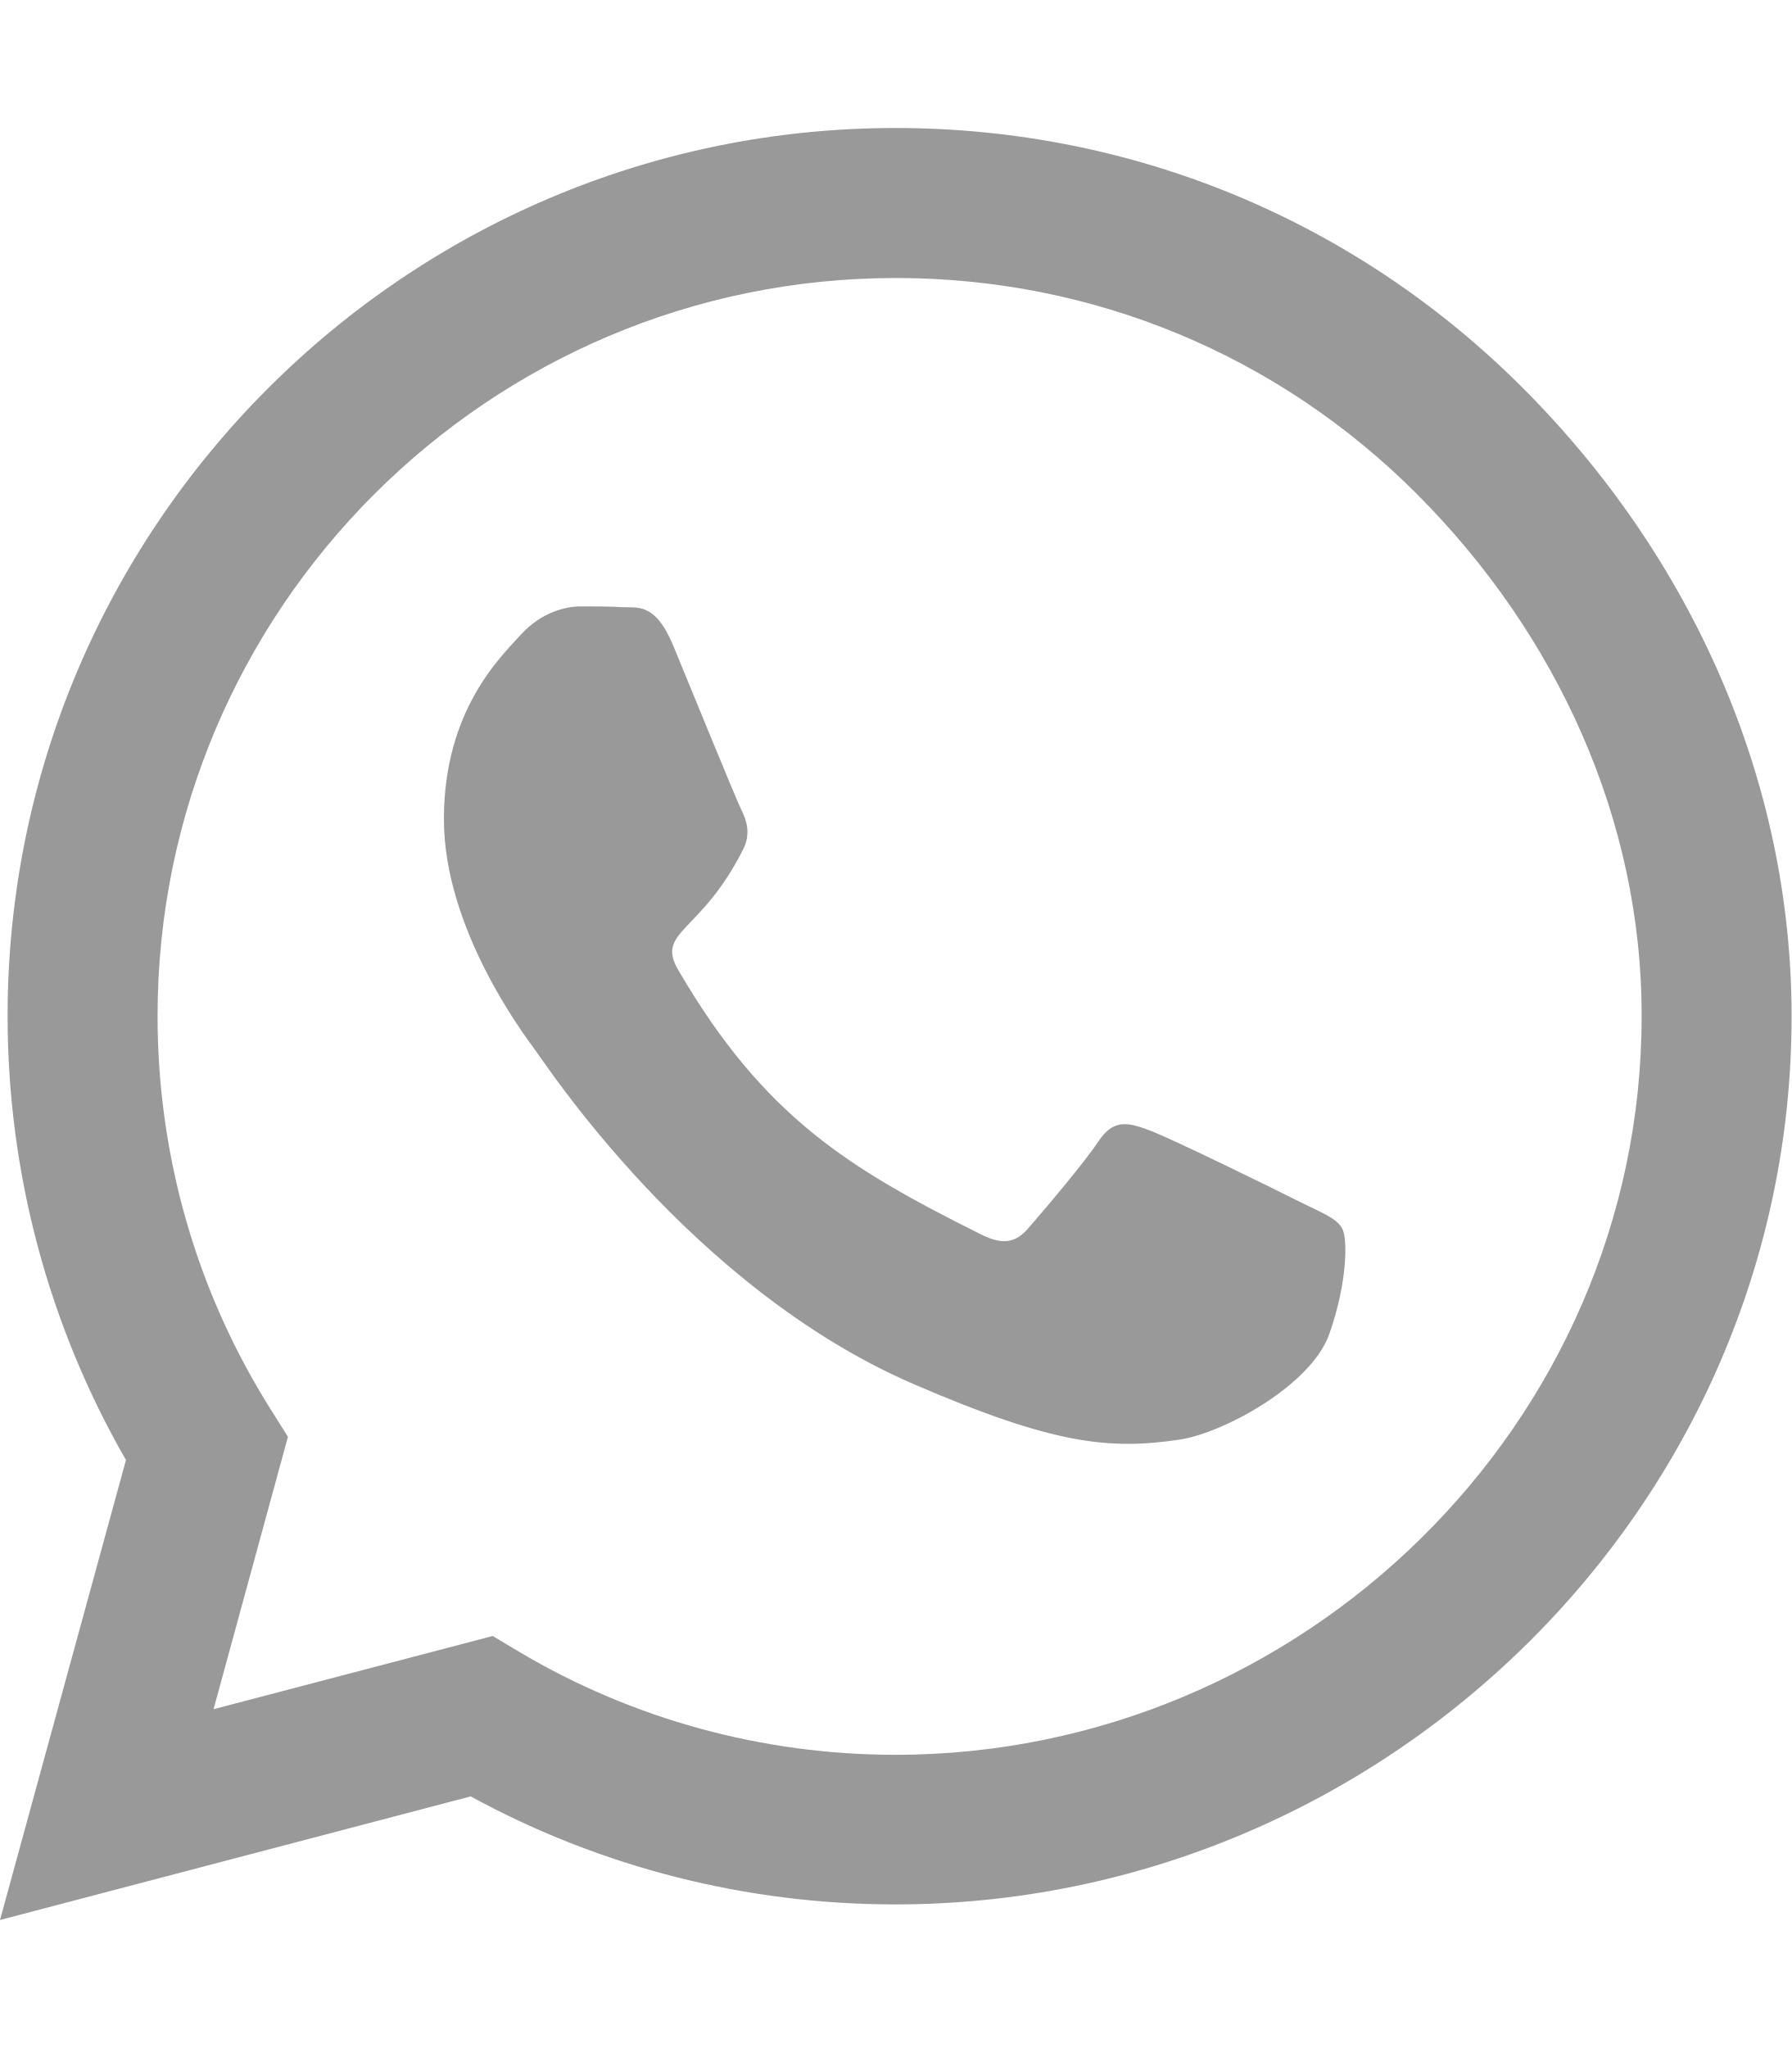
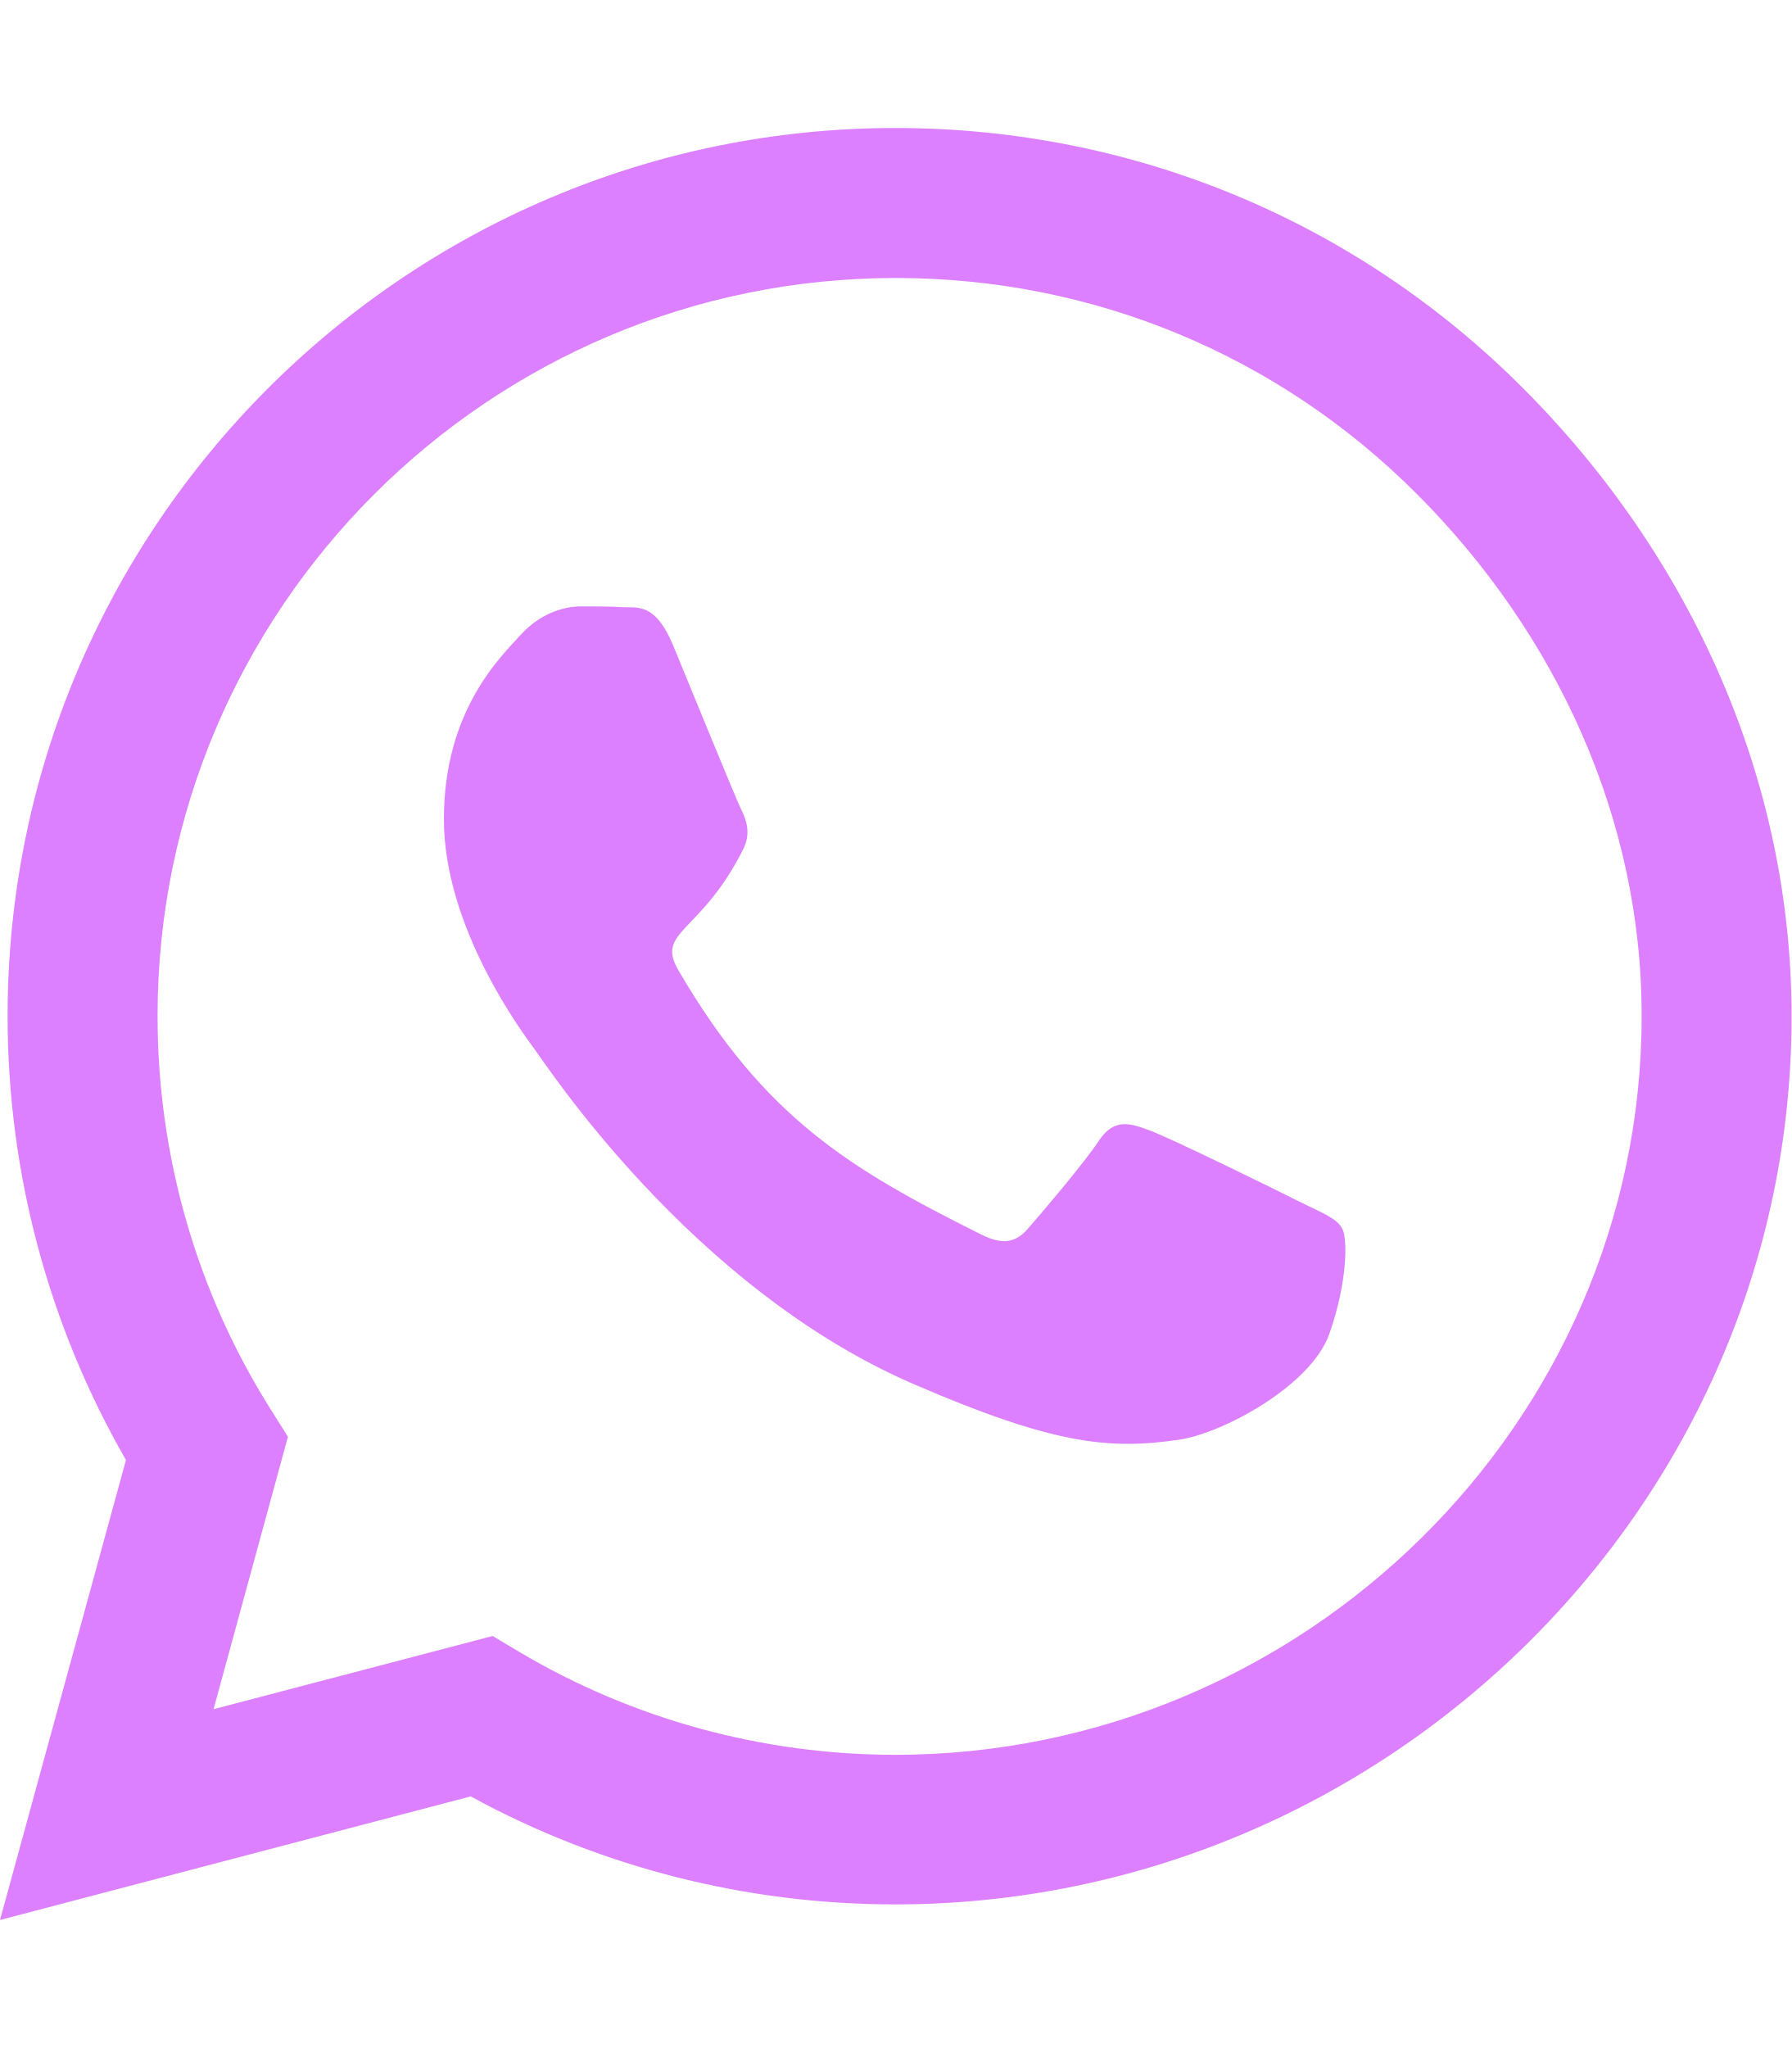
<svg xmlns="http://www.w3.org/2000/svg" aria-hidden="true" focusable="false" data-prefix="fab" data-icon="whatsapp" class="svg-inline--fa fa-whatsapp fa-w-14" role="img" viewBox="0 0 448 512">
-   <path fill="#999999" d="M380.9 97.1C339 55.1 283.2 32 223.9 32c-122.4 0-222 99.6-222 222 0 39.1 10.2 77.3 29.6 111L0 480l117.7-30.9c32.4 17.7 68.9 27 106.1 27h.1c122.3 0 224.1-99.6 224.1-222 0-59.3-25.2-115-67.1-157zm-157 341.6c-33.2 0-65.7-8.9-94-25.7l-6.7-4-69.8 18.3L72 359.2l-4.4-7c-18.5-29.4-28.2-63.3-28.2-98.2 0-101.7 82.8-184.5 184.6-184.5 49.3 0 95.6 19.2 130.4 54.1 34.8 34.9 56.2 81.2 56.1 130.5 0 101.8-84.9 184.6-186.6 184.6zm101.2-138.2c-5.5-2.8-32.8-16.2-37.9-18-5.1-1.9-8.8-2.8-12.5 2.8-3.7 5.6-14.3 18-17.6 21.8-3.2 3.7-6.5 4.2-12 1.4-32.6-16.3-54-29.1-75.5-66-5.7-9.8 5.7-9.1 16.3-30.3 1.8-3.7.9-6.9-.5-9.7-1.4-2.8-12.5-30.1-17.1-41.2-4.5-10.8-9.1-9.3-12.5-9.5-3.2-.2-6.9-.2-10.6-.2-3.7 0-9.7 1.4-14.8 6.9-5.1 5.6-19.4 19-19.4 46.3 0 27.3 19.9 53.7 22.6 57.4 2.8 3.7 39.1 59.7 94.8 83.8 35.2 15.2 49 16.5 66.6 13.9 10.7-1.6 32.8-13.4 37.4-26.4 4.6-13 4.6-24.1 3.2-26.4-1.3-2.5-5-3.9-10.5-6.6z" />
+   <path fill="#dd80ff" d="M380.9 97.1C339 55.1 283.2 32 223.9 32c-122.4 0-222 99.6-222 222 0 39.1 10.2 77.3 29.6 111L0 480l117.7-30.9c32.4 17.7 68.9 27 106.1 27h.1c122.3 0 224.1-99.6 224.1-222 0-59.3-25.2-115-67.1-157zm-157 341.6c-33.2 0-65.7-8.9-94-25.7l-6.7-4-69.8 18.3L72 359.2l-4.4-7c-18.5-29.4-28.2-63.3-28.2-98.2 0-101.7 82.8-184.5 184.6-184.5 49.3 0 95.6 19.2 130.4 54.1 34.8 34.9 56.2 81.2 56.1 130.5 0 101.8-84.9 184.6-186.6 184.6zm101.2-138.2c-5.5-2.8-32.8-16.2-37.9-18-5.1-1.9-8.8-2.8-12.5 2.8-3.7 5.6-14.3 18-17.6 21.8-3.2 3.7-6.5 4.2-12 1.4-32.6-16.3-54-29.1-75.5-66-5.7-9.8 5.7-9.1 16.3-30.3 1.8-3.7.9-6.9-.5-9.7-1.4-2.8-12.5-30.1-17.1-41.2-4.5-10.8-9.1-9.3-12.5-9.5-3.2-.2-6.9-.2-10.6-.2-3.7 0-9.7 1.4-14.8 6.9-5.1 5.6-19.4 19-19.4 46.3 0 27.3 19.9 53.7 22.6 57.4 2.8 3.7 39.1 59.7 94.8 83.8 35.2 15.2 49 16.5 66.6 13.9 10.7-1.6 32.8-13.4 37.4-26.4 4.6-13 4.6-24.1 3.2-26.4-1.3-2.5-5-3.9-10.5-6.6z" />
</svg>
